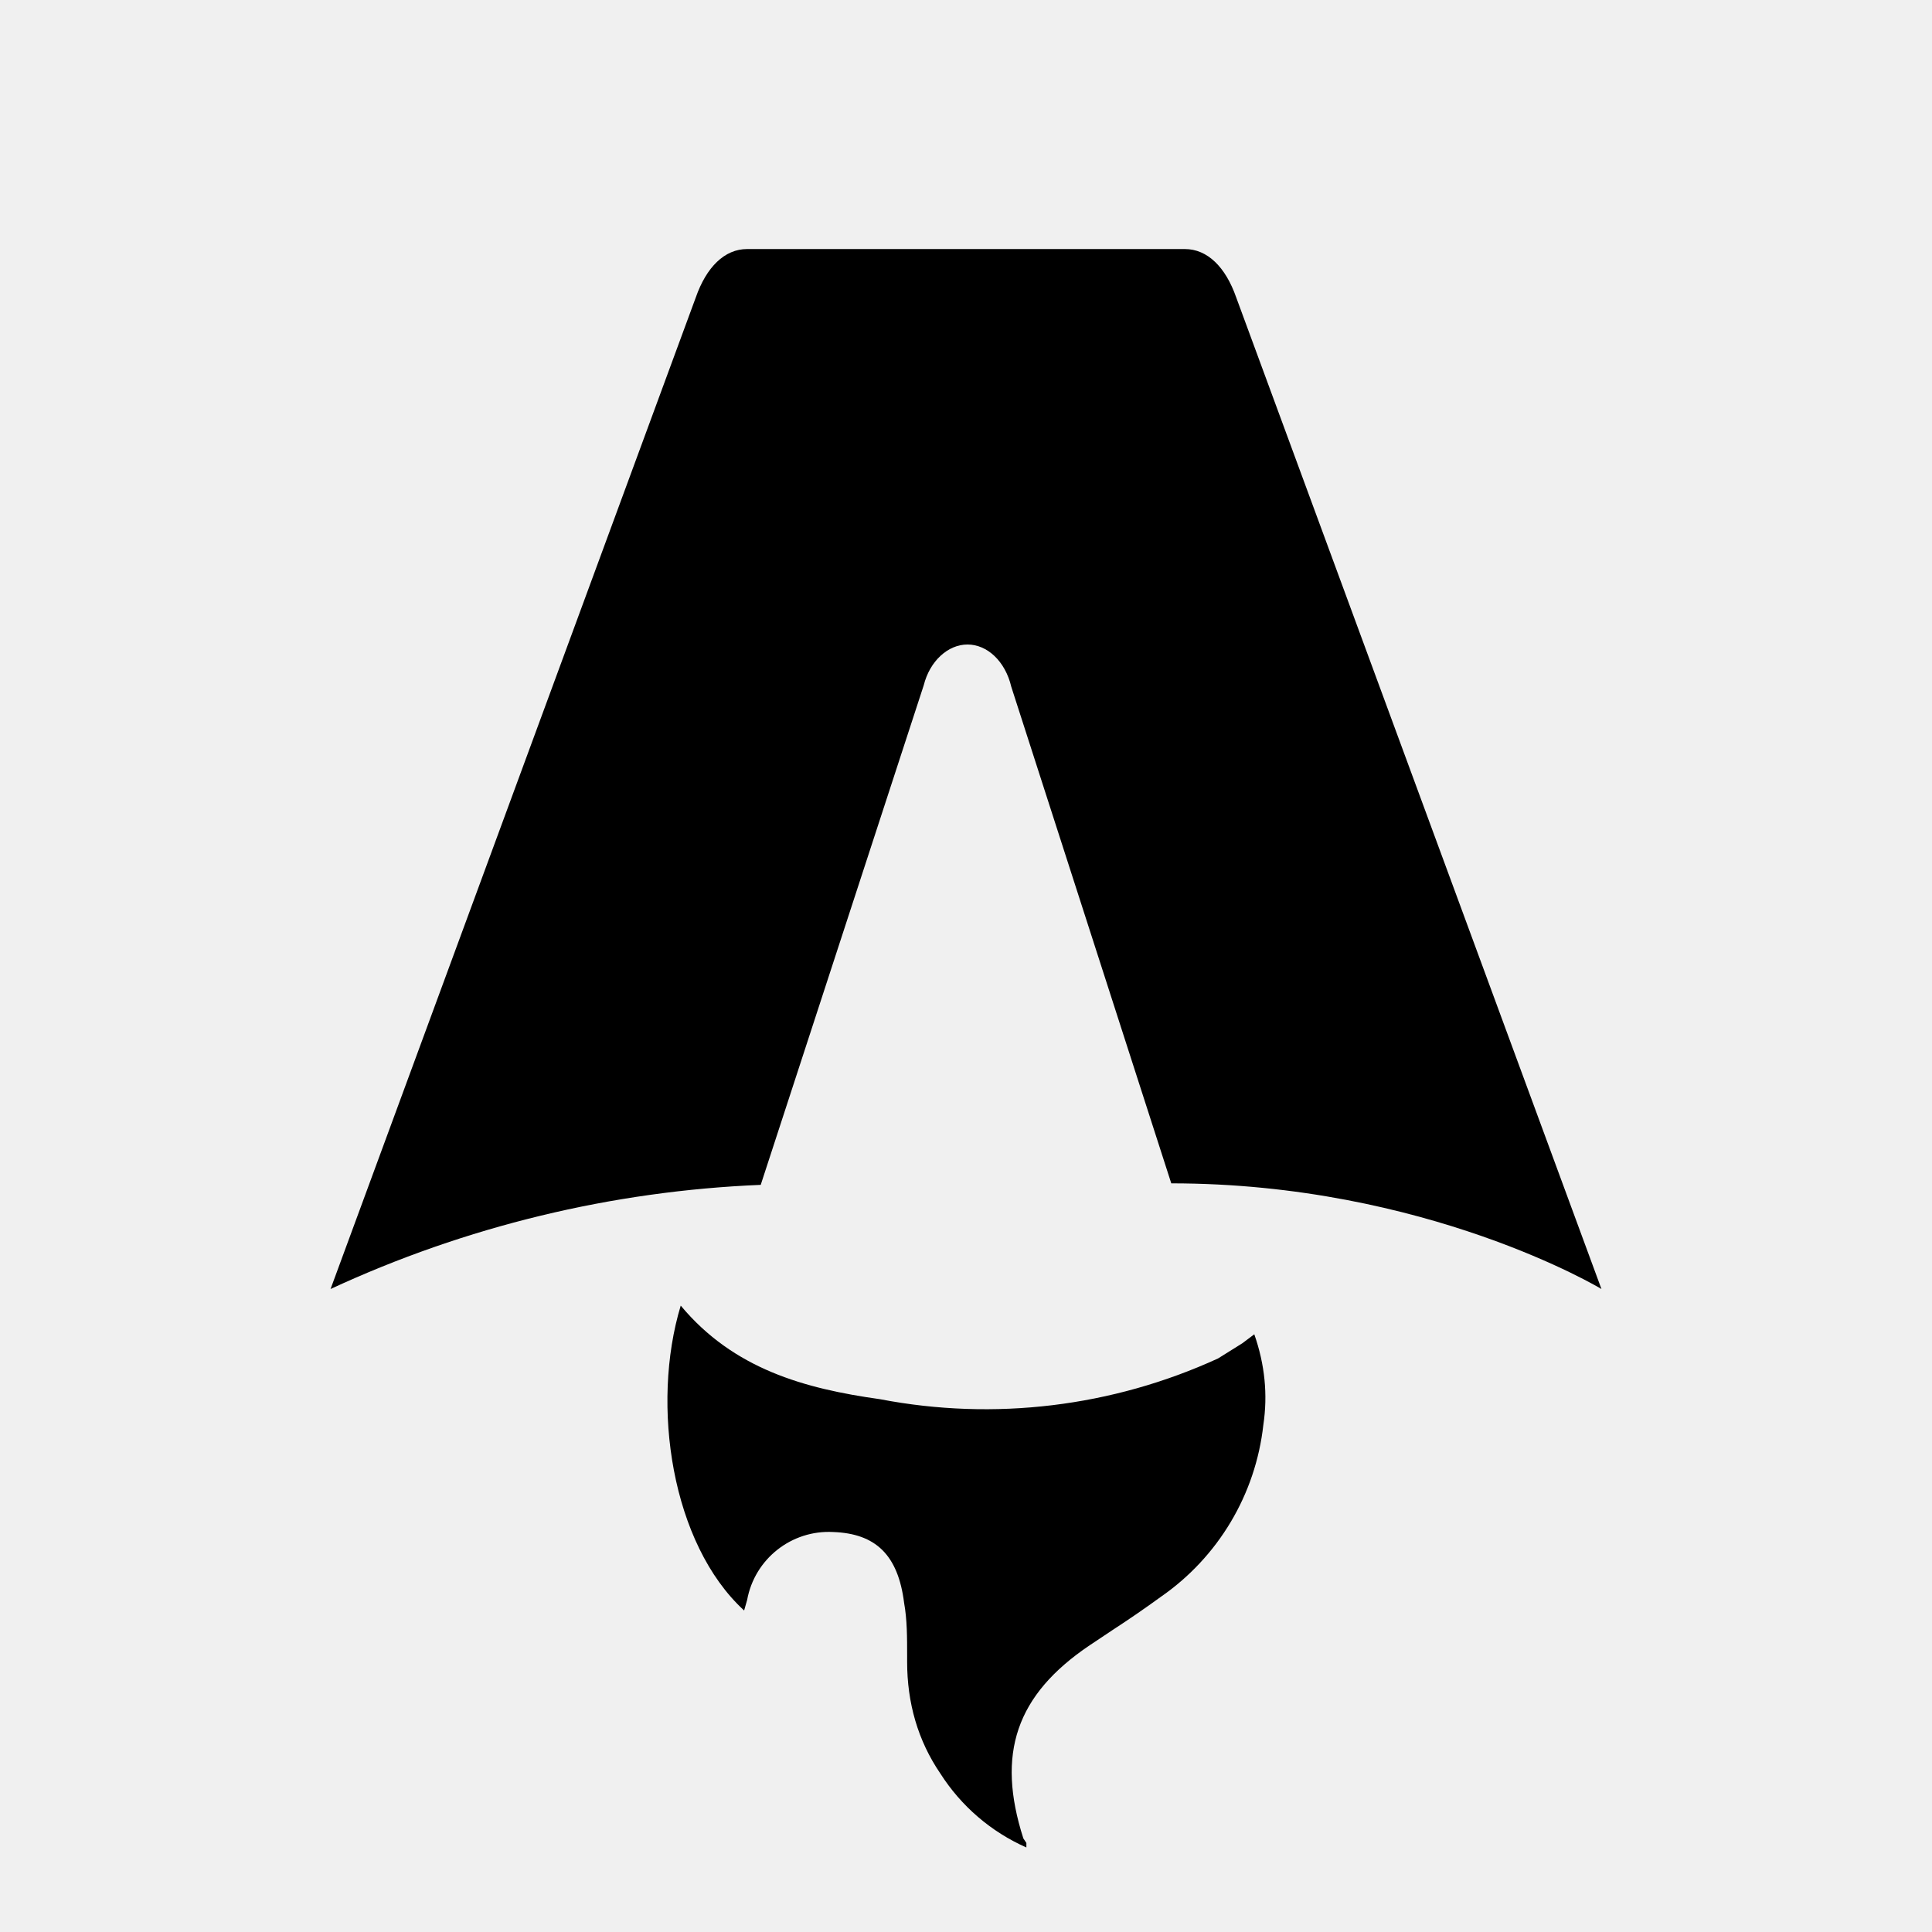
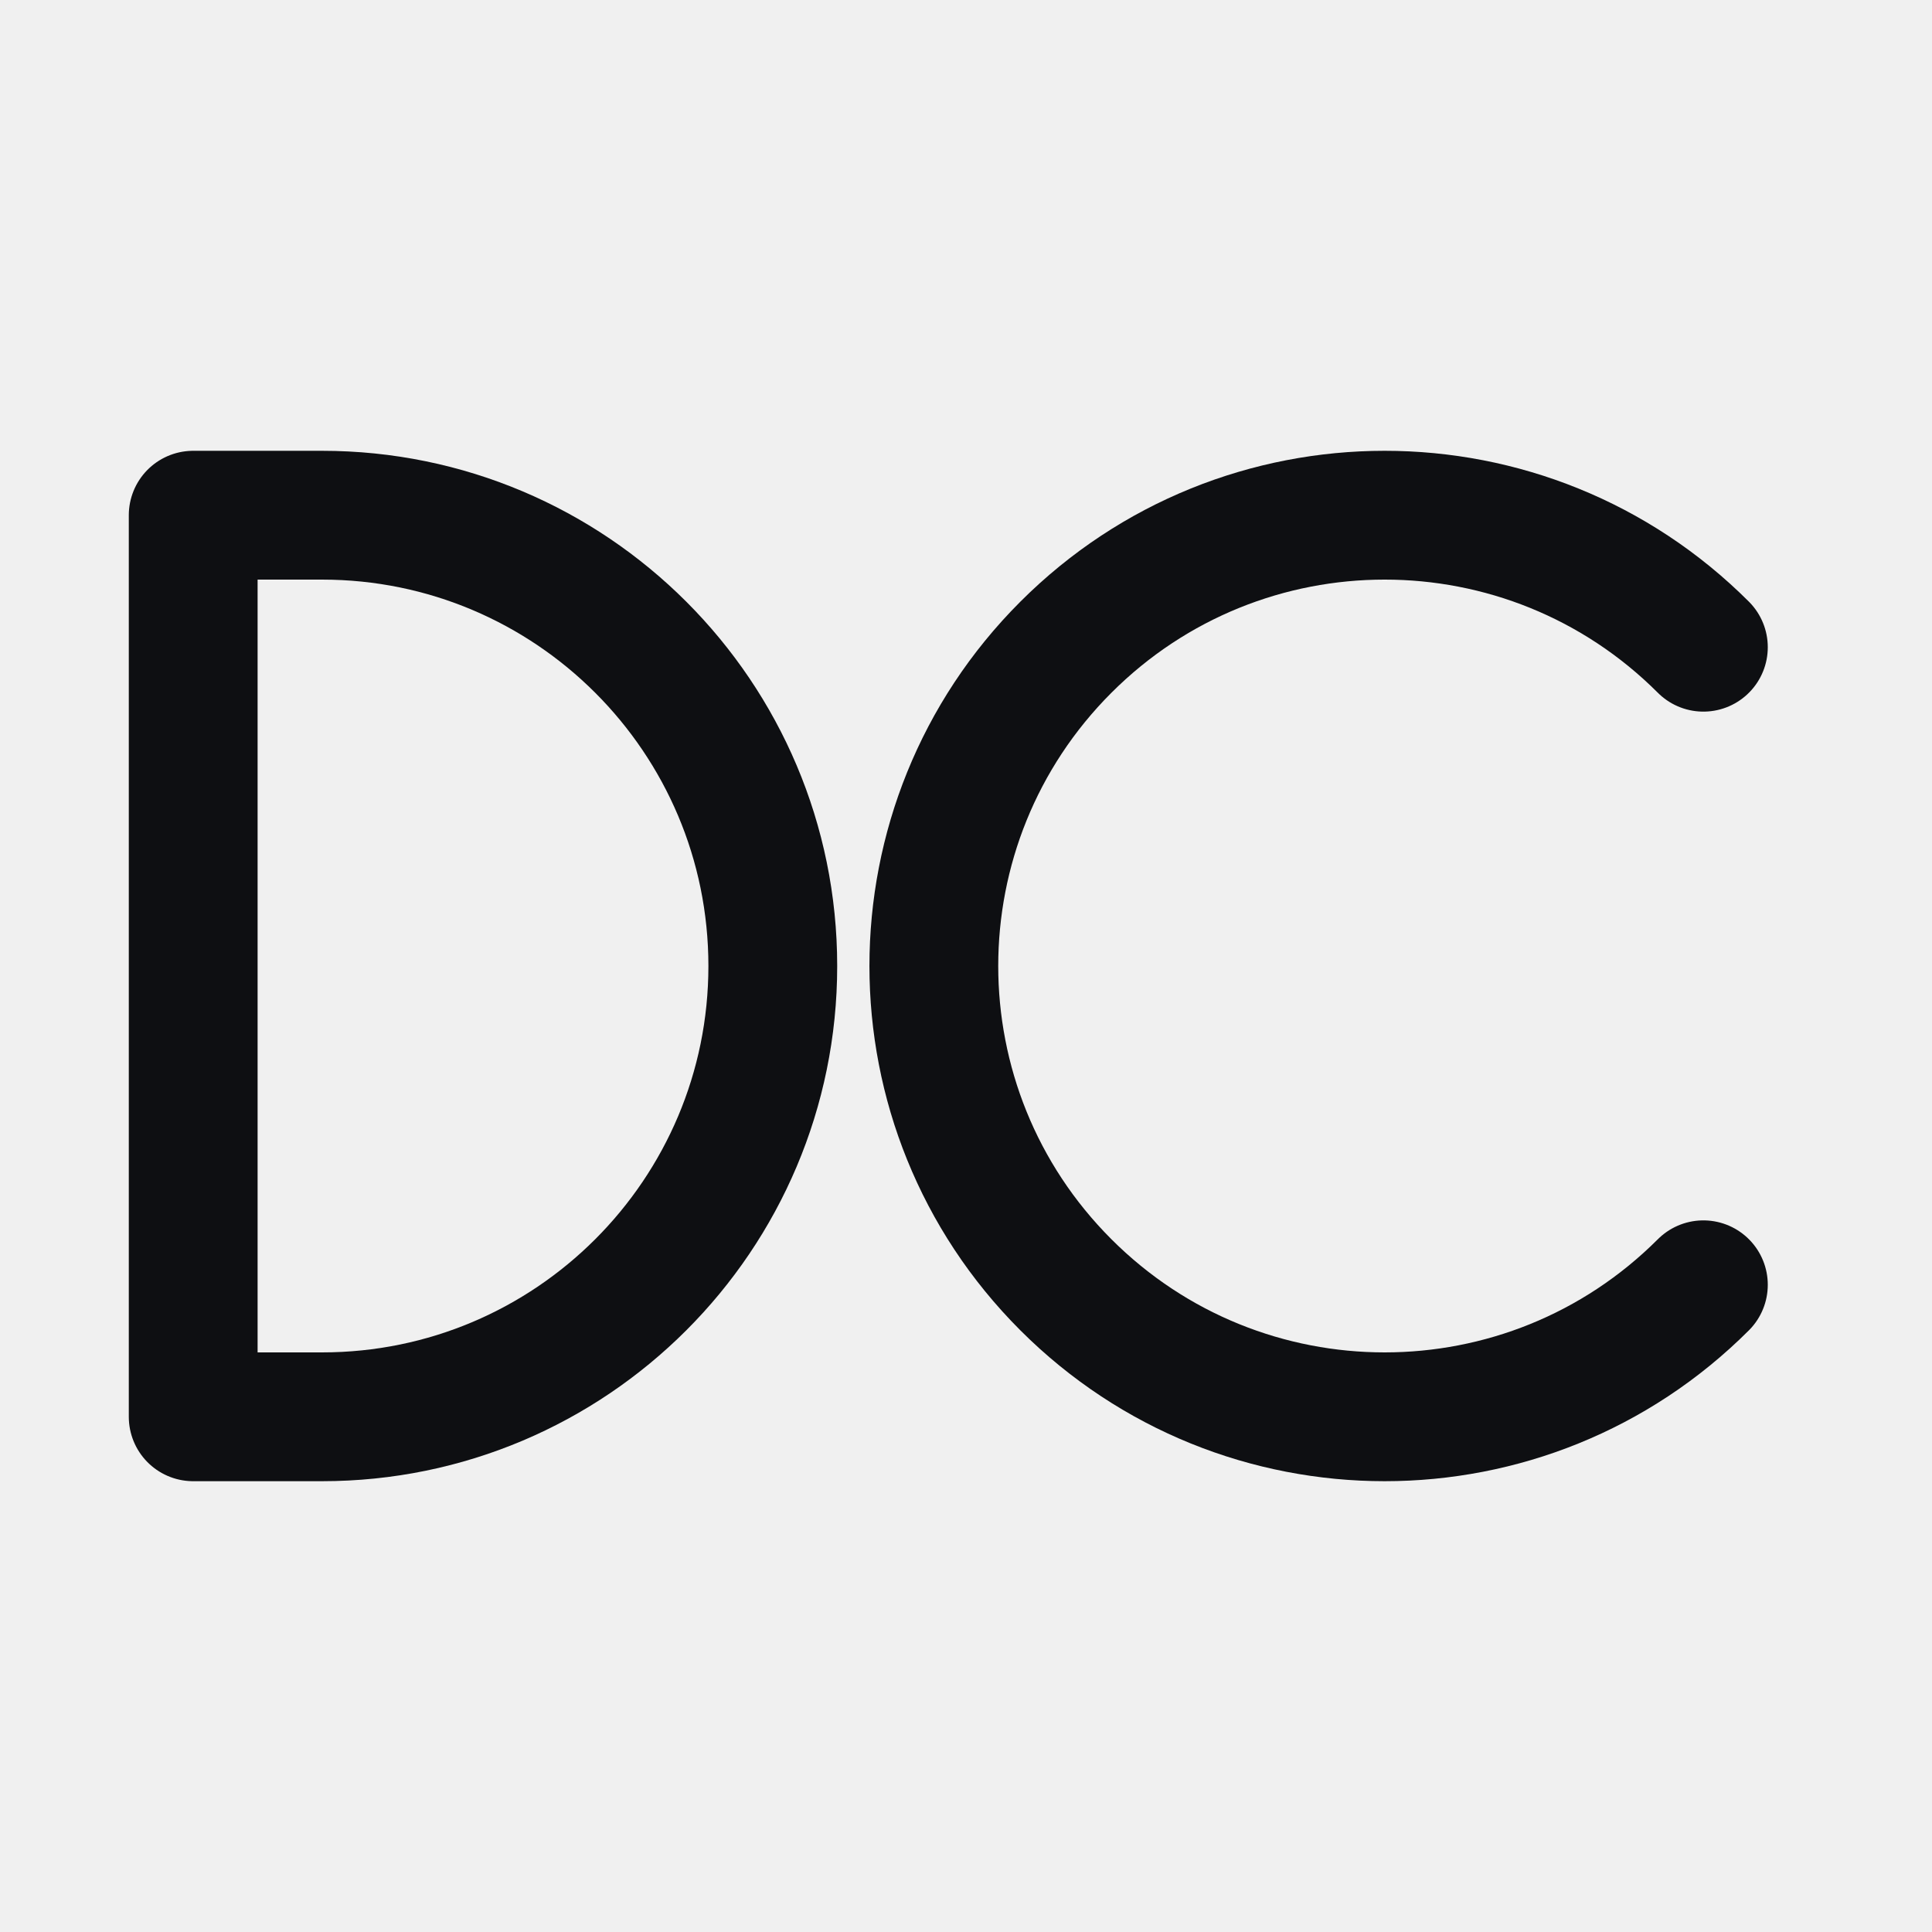
- <svg xmlns="http://www.w3.org/2000/svg" fill="none" viewBox="0 0 128 128">
-   <path d="M50.4 78.5a75.1 75.1 0 0 0-28.5 6.9l24.2-65.7c.7-2 1.9-3.2 3.4-3.2h29c1.5 0 2.7 1.2 3.4 3.2l24.2 65.7s-11.6-7-28.5-7L67 45.5c-.4-1.7-1.6-2.8-2.9-2.8-1.3 0-2.5 1.1-2.9 2.7L50.4 78.5Zm-1.1 28.2Zm-4.2-20.2c-2 6.6-.6 15.8 4.2 20.2a17.5 17.5 0 0 1 .2-.7 5.5 5.5 0 0 1 5.7-4.5c2.8.1 4.3 1.5 4.7 4.7.2 1.1.2 2.3.2 3.5v.4c0 2.7.7 5.2 2.2 7.4a13 13 0 0 0 5.7 4.9v-.3l-.2-.3c-1.8-5.6-.5-9.5 4.4-12.8l1.5-1a73 73 0 0 0 3.2-2.2 16 16 0 0 0 6.8-11.4c.3-2 .1-4-.6-6l-.8.6-1.6 1a37 37 0 0 1-22.4 2.7c-5-.7-9.7-2-13.2-6.2Z" />
+ <svg xmlns="http://www.w3.org/2000/svg" viewBox="0 0 30 30">
  <style>
-         path { fill: #000; }
-         @media (prefers-color-scheme: dark) {
-             path { fill: #FFF; }
-         }
-     </style>
+     path { stroke: #0e0f12; }
+     @media (prefers-color-scheme: dark) { path { stroke: #ece8df; } }
+   </style>
+   <g transform="translate(0 3)" fill="none" stroke-width="2" stroke-linecap="round" stroke-linejoin="round">
+     <path d="M3 5h2a7 7 0 0 1 0 14H3Z" />
+     <path d="M26.45 7.05a7 7 0 1 0 0 9.9" />
+   </g>
</svg>
